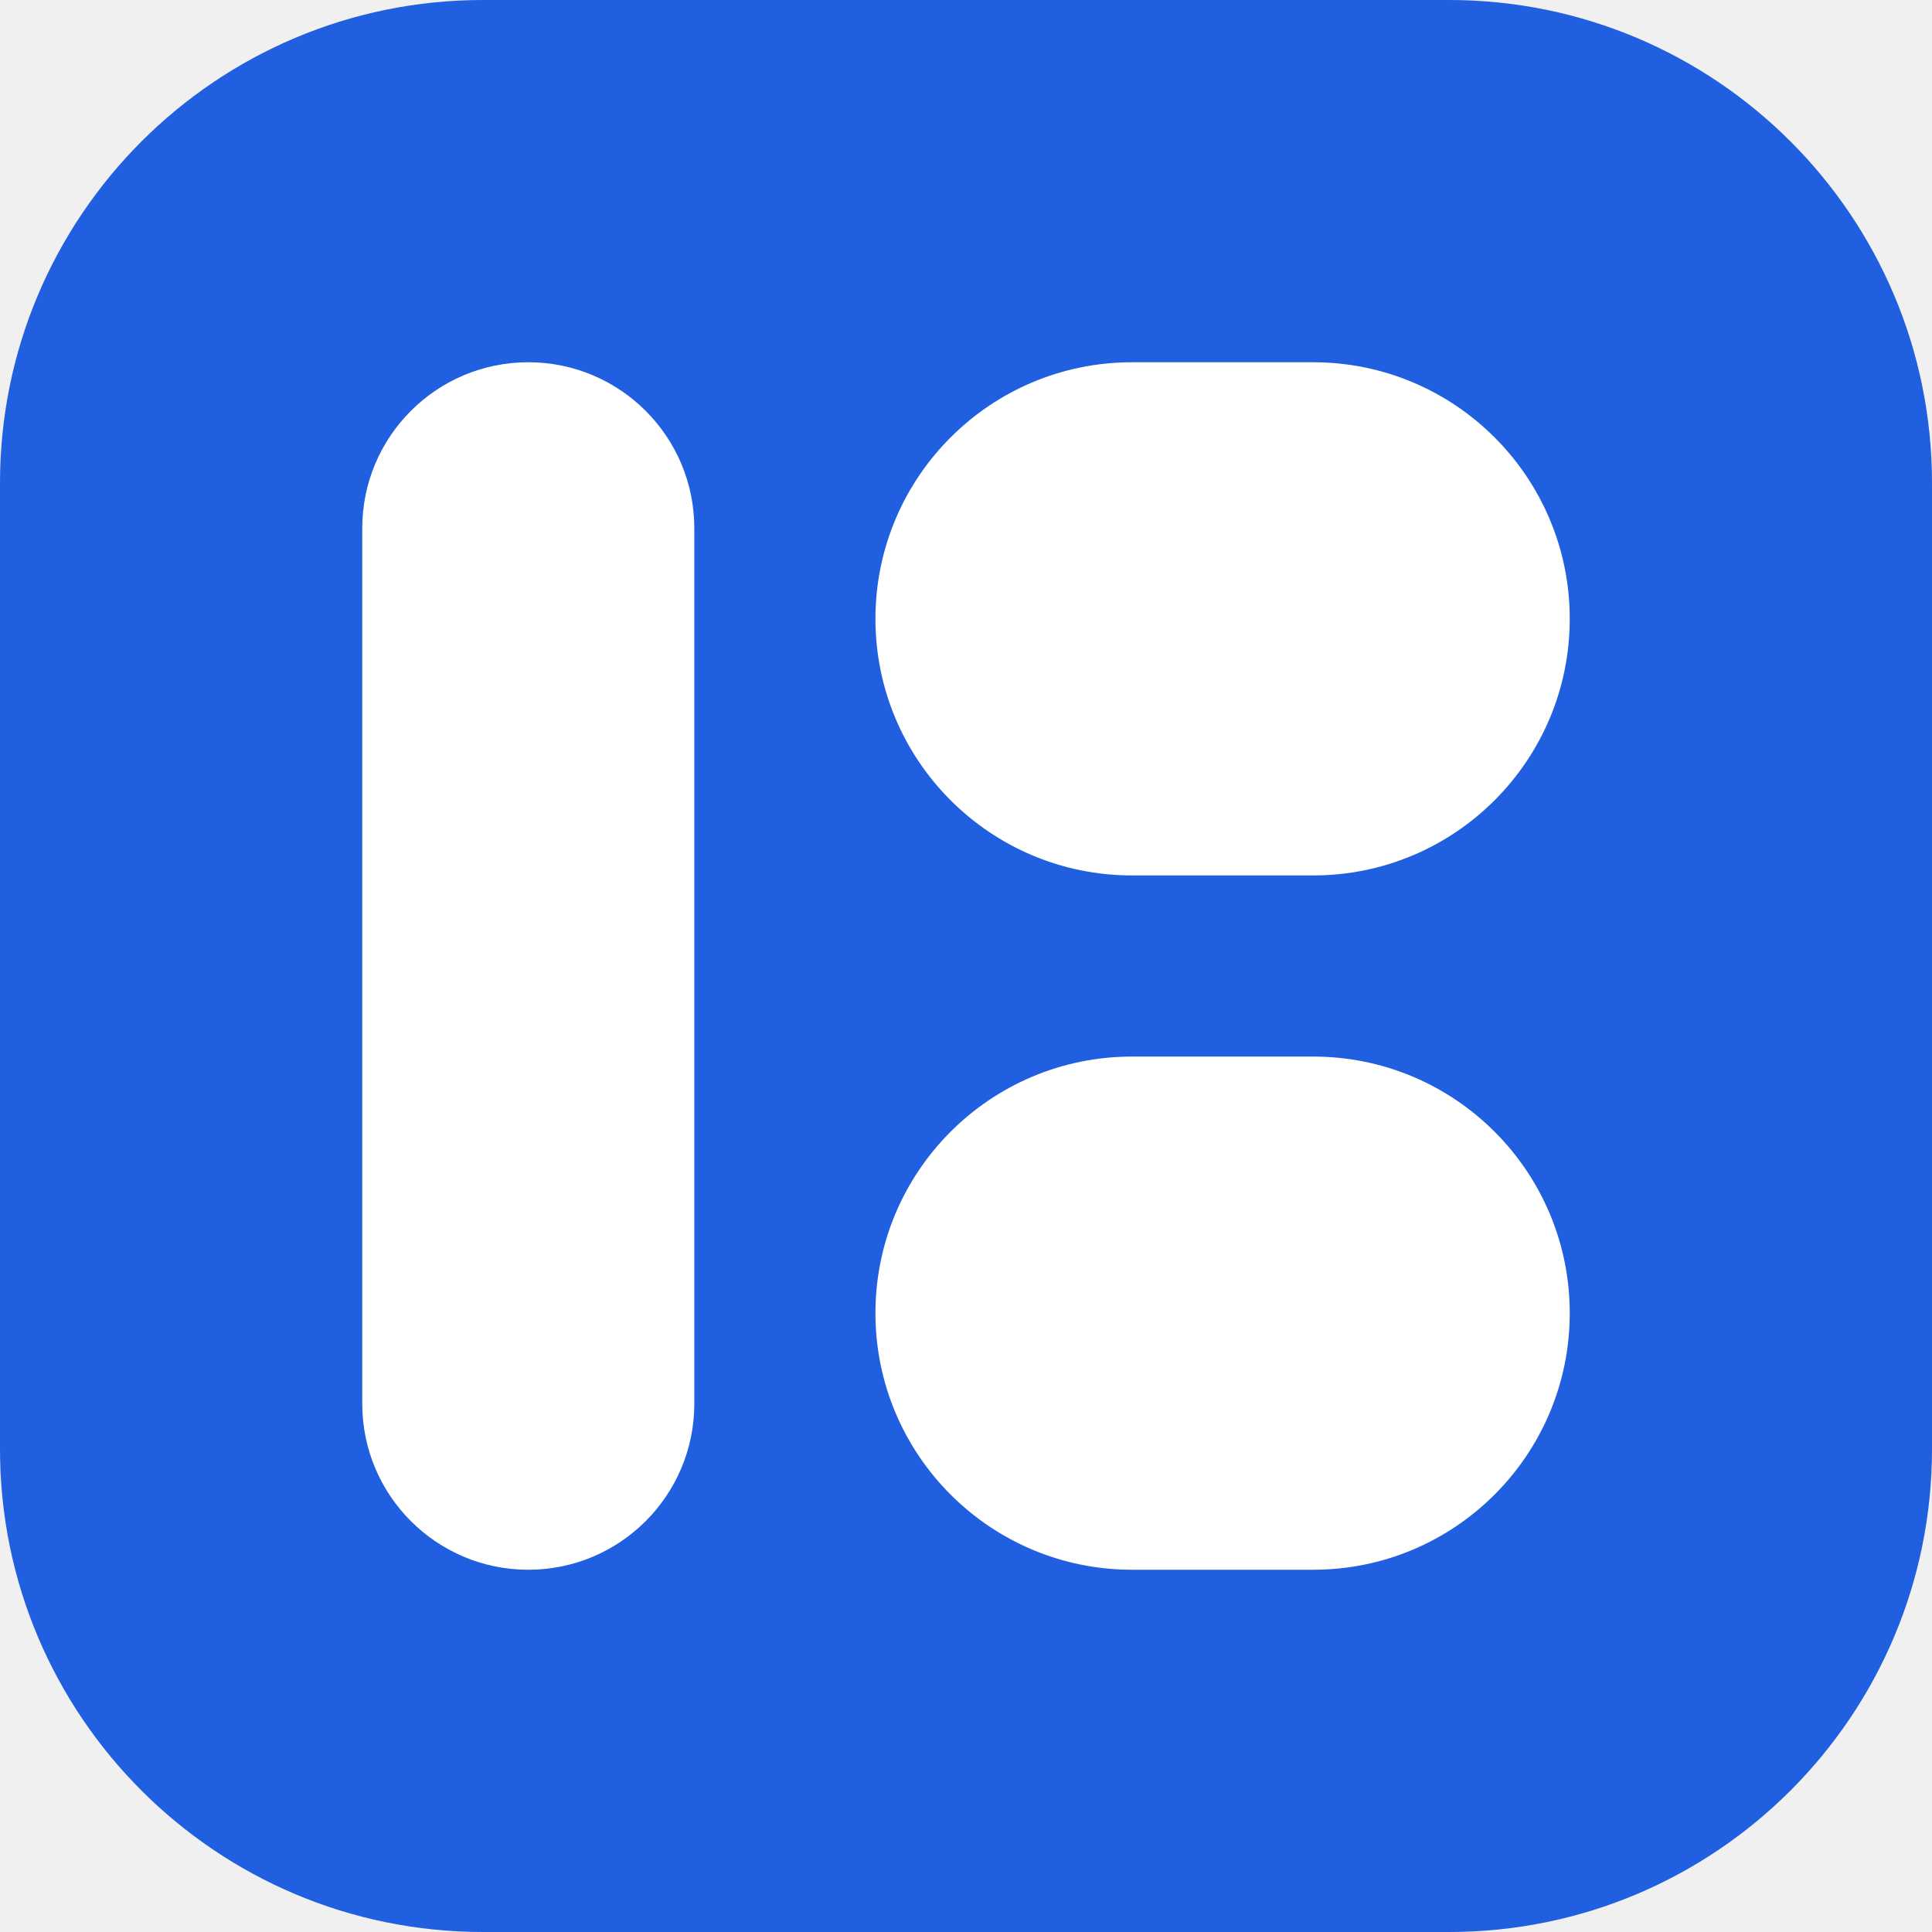
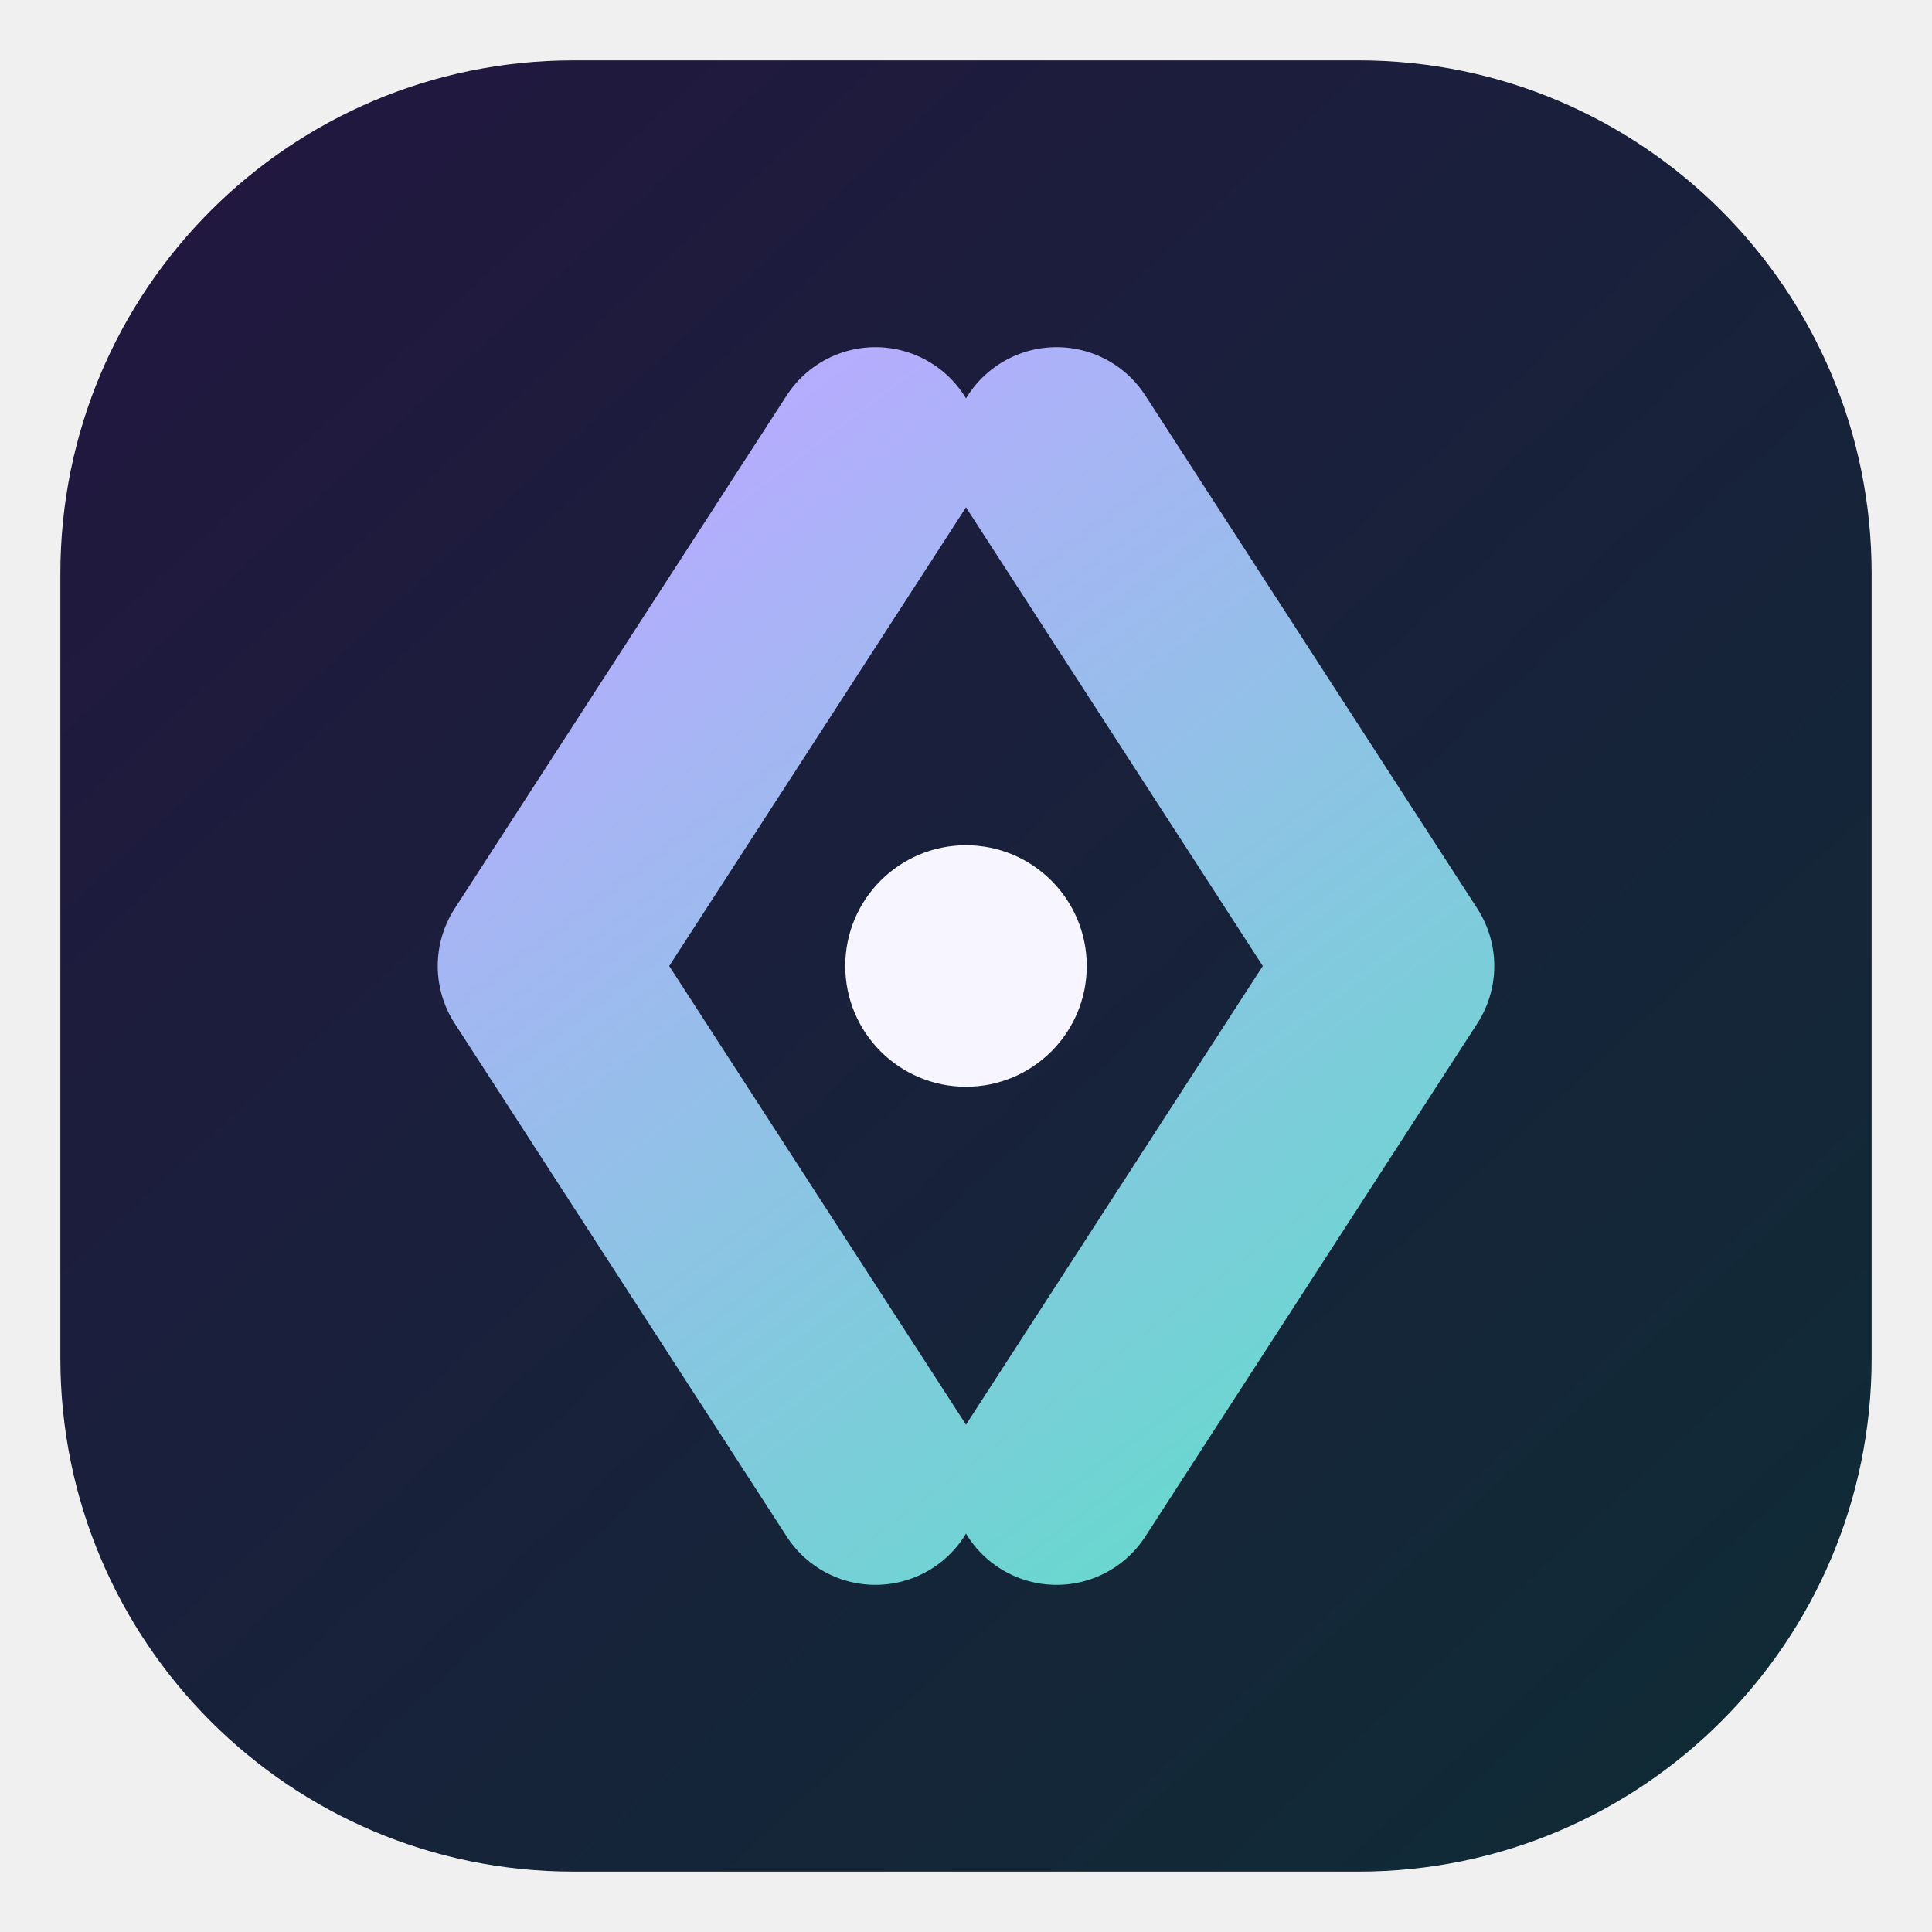
<svg xmlns="http://www.w3.org/2000/svg" viewBox="0 0 64 64" role="img" aria-labelledby="title">
-   <rect width="64" height="64" rx="16" fill="#1f5fe0" />
-   <g fill="#ffffff">
-     <rect x="12" y="12" width="11" height="40" rx="5.5" />
-     <rect x="29" y="12" width="23" height="17" rx="8.5" />
-     <rect x="29" y="35" width="23" height="17" rx="8.5" />
-   </g>
+   <defs>
+     <linearGradient id="surface" x1="7" y1="5" x2="57" y2="59" gradientUnits="userSpaceOnUse">
+       <stop stop-color="#21173F" />
+       <stop offset="1" stop-color="#102B36" />
+     </linearGradient>
+     <linearGradient id="mark" x1="20" y1="16" x2="44" y2="48" gradientUnits="userSpaceOnUse">
+       <stop stop-color="#B8ABFF" />
+       <stop offset="1" stop-color="#68D8CE" />
+     </linearGradient>
+   </defs>
+   <rect x="2" y="2" width="60" height="60" rx="17" fill="url(#surface)" />
+   <path d="M29 15L18 32 29 49M35 15L46 32 35 49" fill="none" stroke="url(#mark)" stroke-width="7" stroke-linecap="round" stroke-linejoin="round" />
+   <circle cx="32" cy="32" r="4" fill="#F7F5FF" />
</svg>
